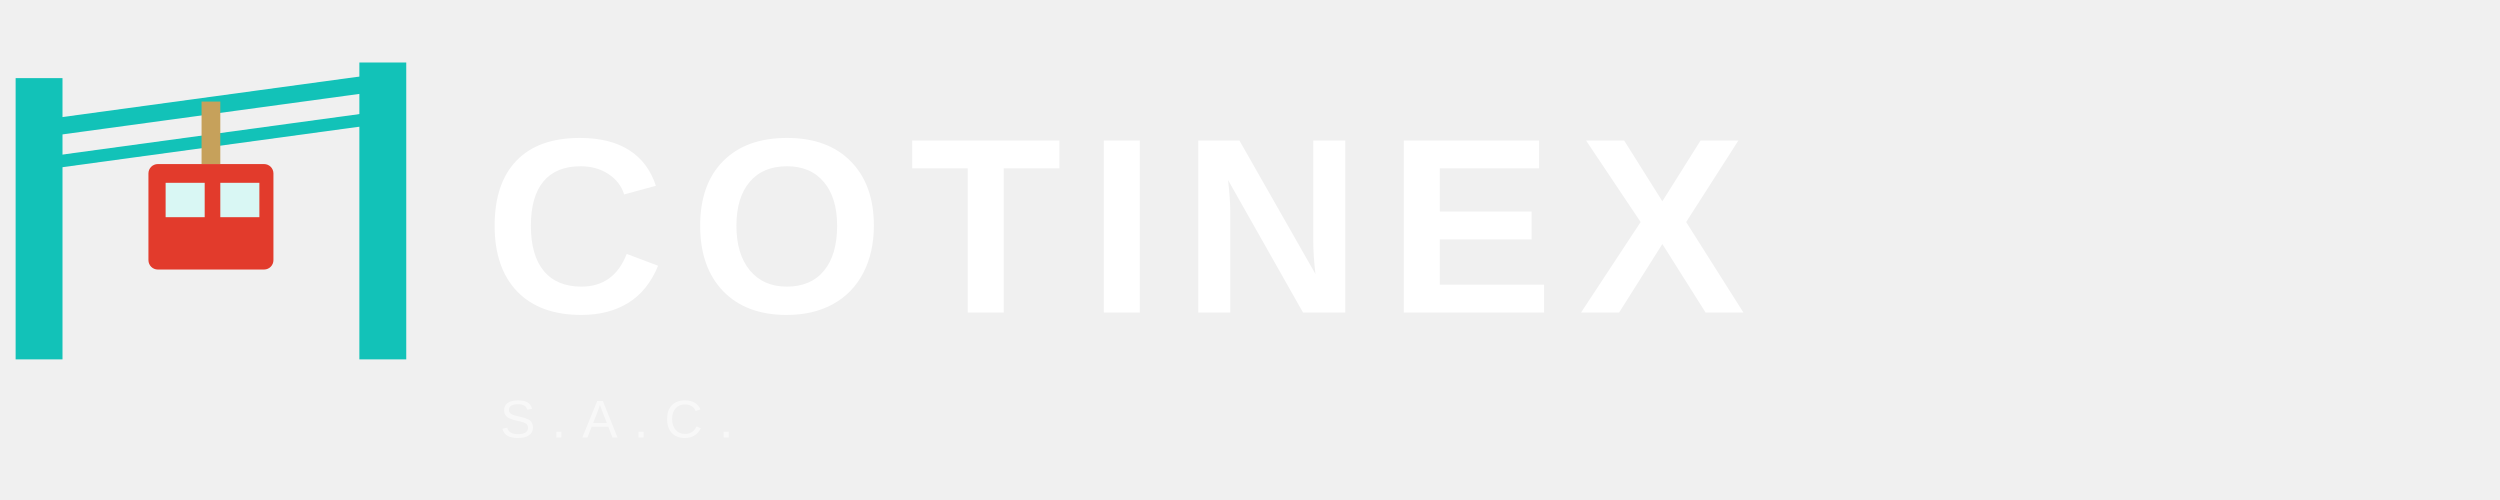
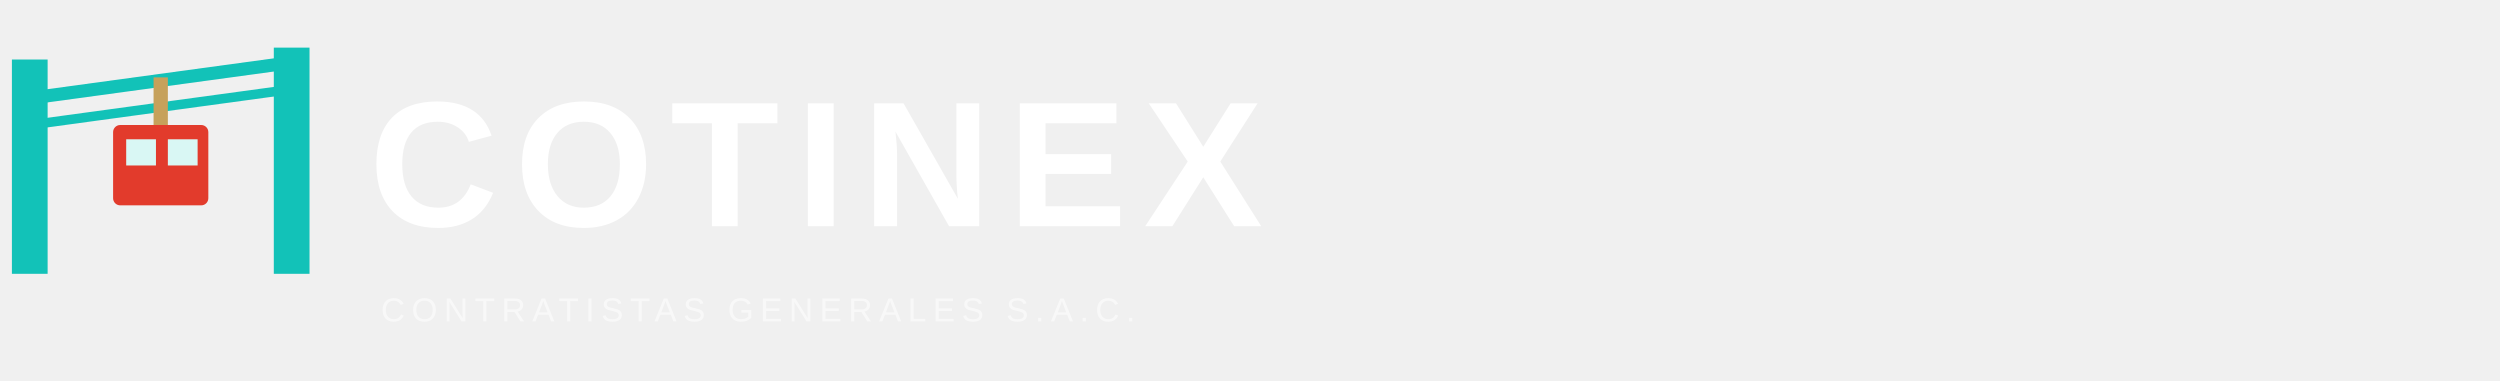
- <svg xmlns="http://www.w3.org/2000/svg" viewBox="0 0 320 64" role="img" aria-label="TARNEX S.A.C.">
+ <svg xmlns="http://www.w3.org/2000/svg" viewBox="0 0 420 64" role="img" aria-label="COTINEX CONTRATISTAS GENERALES S.A.C.">
  <g aria-hidden="true">
    <rect x="2" y="10" width="6" height="36" fill="#12C2B8" />
    <rect x="46" y="8" width="6" height="38" fill="#12C2B8" />
    <path d="M5 16.5 L49 10.5" stroke="#12C2B8" stroke-width="2.2" fill="none" />
    <path d="M5 21 L49 15" stroke="#12C2B8" stroke-width="1.6" fill="none" />
    <path d="M27 13 v8" stroke="#C6A15B" stroke-width="2.4" />
    <rect x="19" y="21" width="16" height="13.5" rx="1.2" fill="#E23B2C" />
    <rect x="21.2" y="23.4" width="5" height="4.4" fill="#D9F7F4" />
    <rect x="28.2" y="23.4" width="5" height="4.4" fill="#D9F7F4" />
  </g>
-   <text x="62" y="40" font-family="Arial Black, Impact, Arial, Helvetica, sans-serif" font-size="32" font-weight="800" letter-spacing="3.2" fill="#FFFFFF">COTINEX</text>
-   <text x="64" y="56" font-family="Arial, Helvetica, sans-serif" font-size="6.8" letter-spacing="2.05" fill="rgba(255,255,255,.55)">S.A.C.</text>
+   <text x="62" y="38" font-family="Arial Black, Impact, Arial, Helvetica, sans-serif" font-size="30" font-weight="800" letter-spacing="2.8" fill="#FFFFFF">COTINEX</text>
+   <text x="64" y="54" font-family="Arial, Helvetica, sans-serif" font-size="5.6" letter-spacing="1.1" fill="rgba(255,255,255,.55)">CONTRATISTAS GENERALES S.A.C.</text>
</svg>
